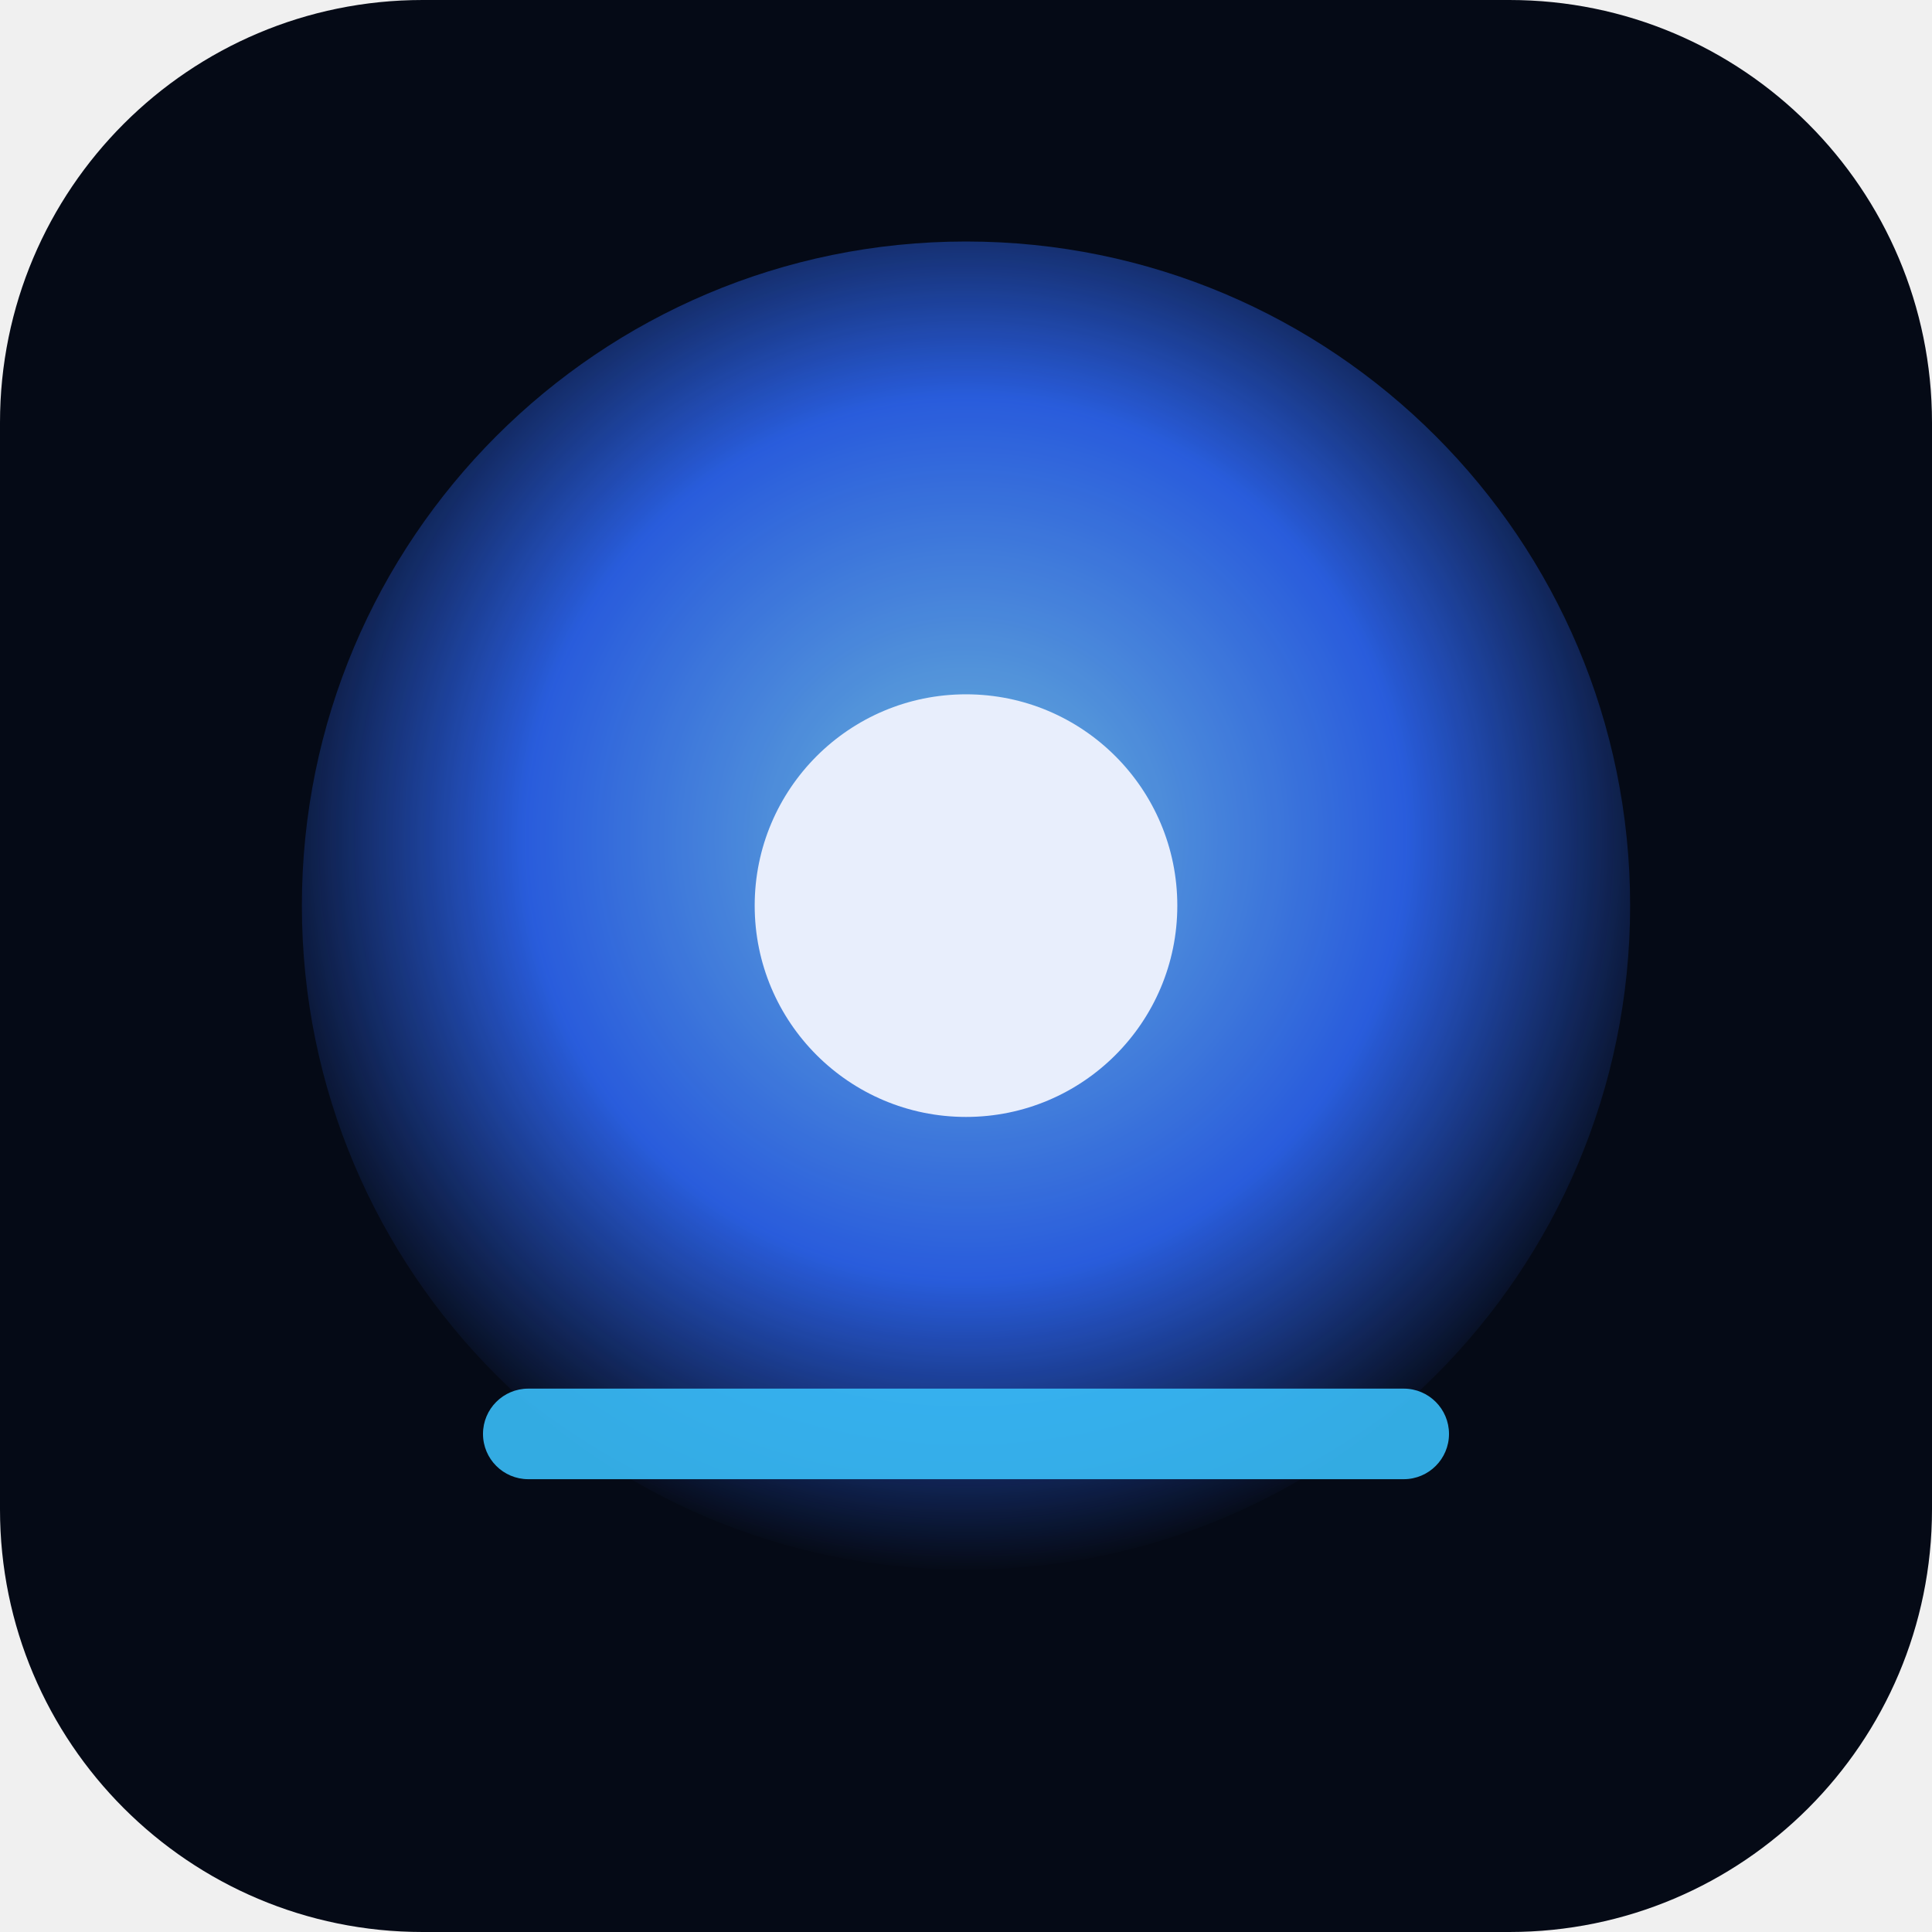
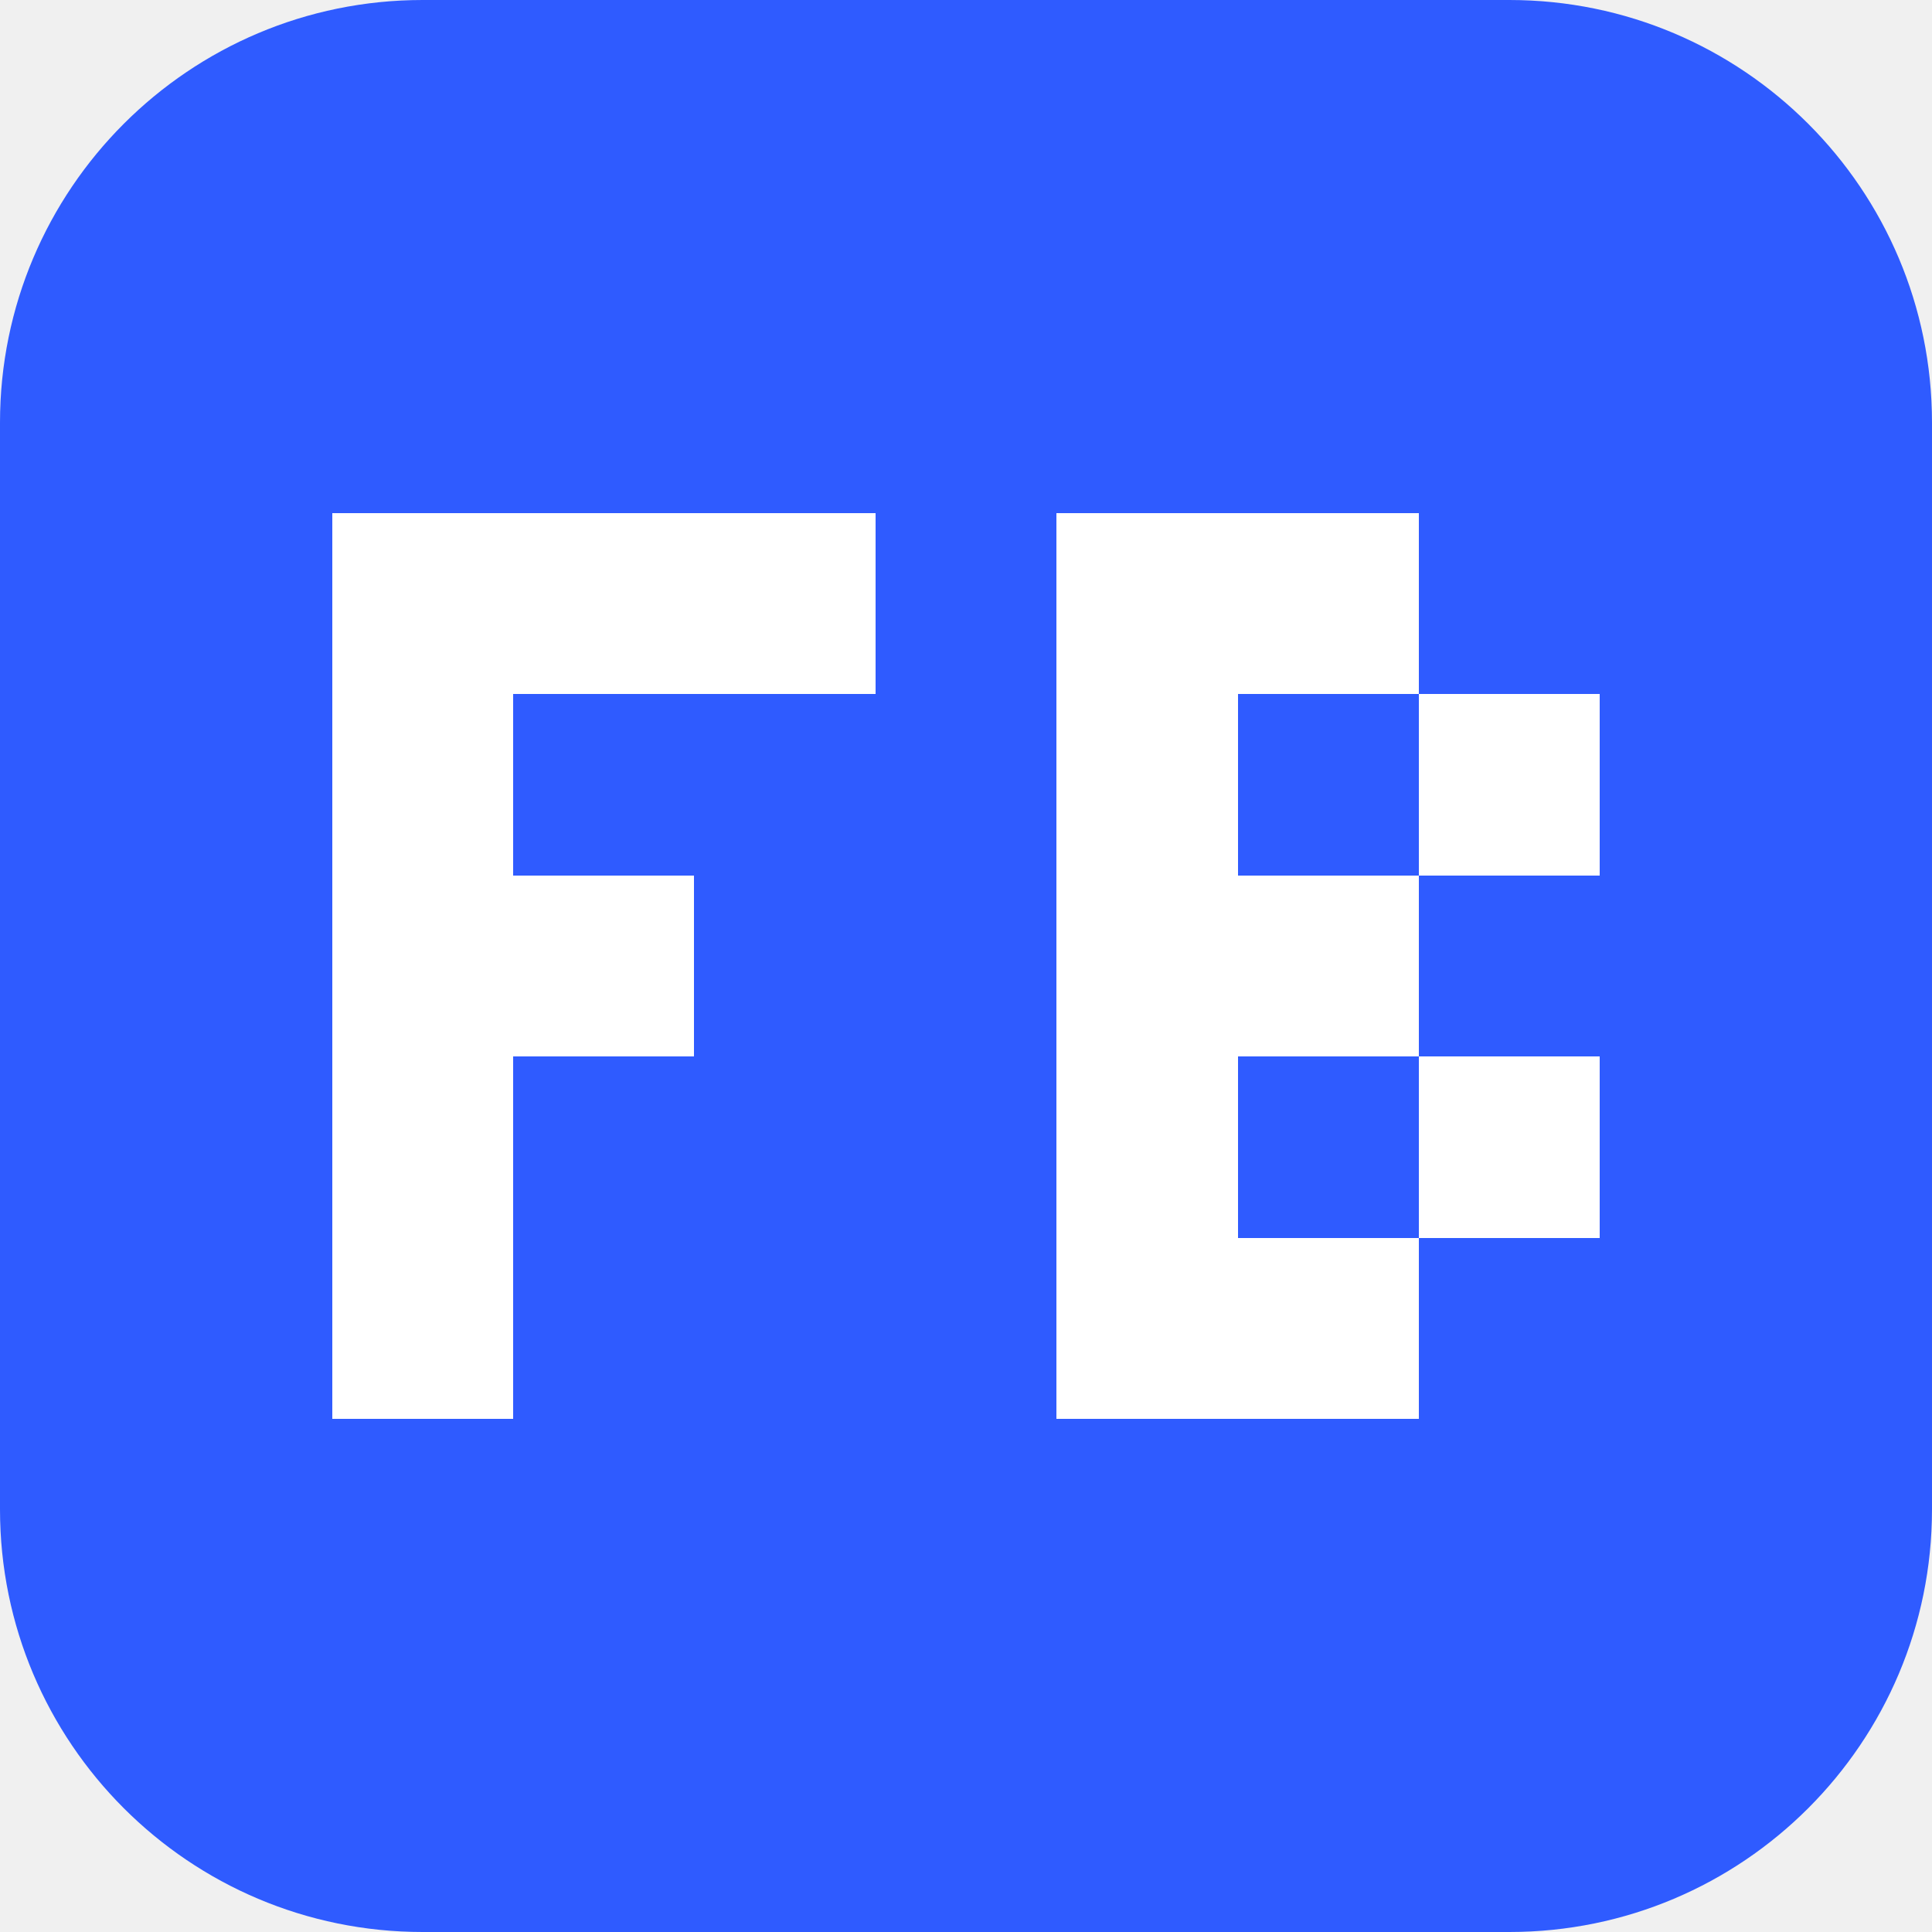
<svg xmlns="http://www.w3.org/2000/svg" viewBox="0 0 64 64">
-   <defs>
-     <radialGradient id="h" cx="50%" cy="45%" r="55%">
-       <stop offset="0%" stop-color="#7dd3fc" />
-       <stop offset="60%" stop-color="#2f6bff" />
-       <stop offset="100%" stop-color="#2f6bff" stop-opacity="0" />
-     </radialGradient>
-   </defs>
-   <rect width="64" height="64" rx="14" fill="#050a16" />
-   <circle cx="32" cy="30" r="22" fill="url(#h)" opacity=".85" />
-   <circle cx="32" cy="30" r="7" fill="#e8eefc" />
-   <rect x="16" y="46" width="32" height="3" rx="1.5" fill="#38bdf8" opacity=".9" />
+   <rect width="64" height="64" rx="14" fill="#2f5bff" />
+   <g fill="#fff" shape-rendering="crispEdges" transform="translate(11 17) scale(6)">
+     <rect x="0" y="0" width="3" height="1" />
+     <rect x="0" y="1" width="1" height="4" />
+     <rect x="1" y="2" width="1" height="1" />
+     <rect x="4" y="0" width="1" height="5" />
+     <rect x="5" y="0" width="1" height="1" />
+     <rect x="5" y="2" width="1" height="1" />
+     <rect x="5" y="4" width="1" height="1" />
+     <rect x="6" y="1" width="1" height="1" />
+     <rect x="6" y="3" width="1" height="1" />
+   </g>
</svg>
